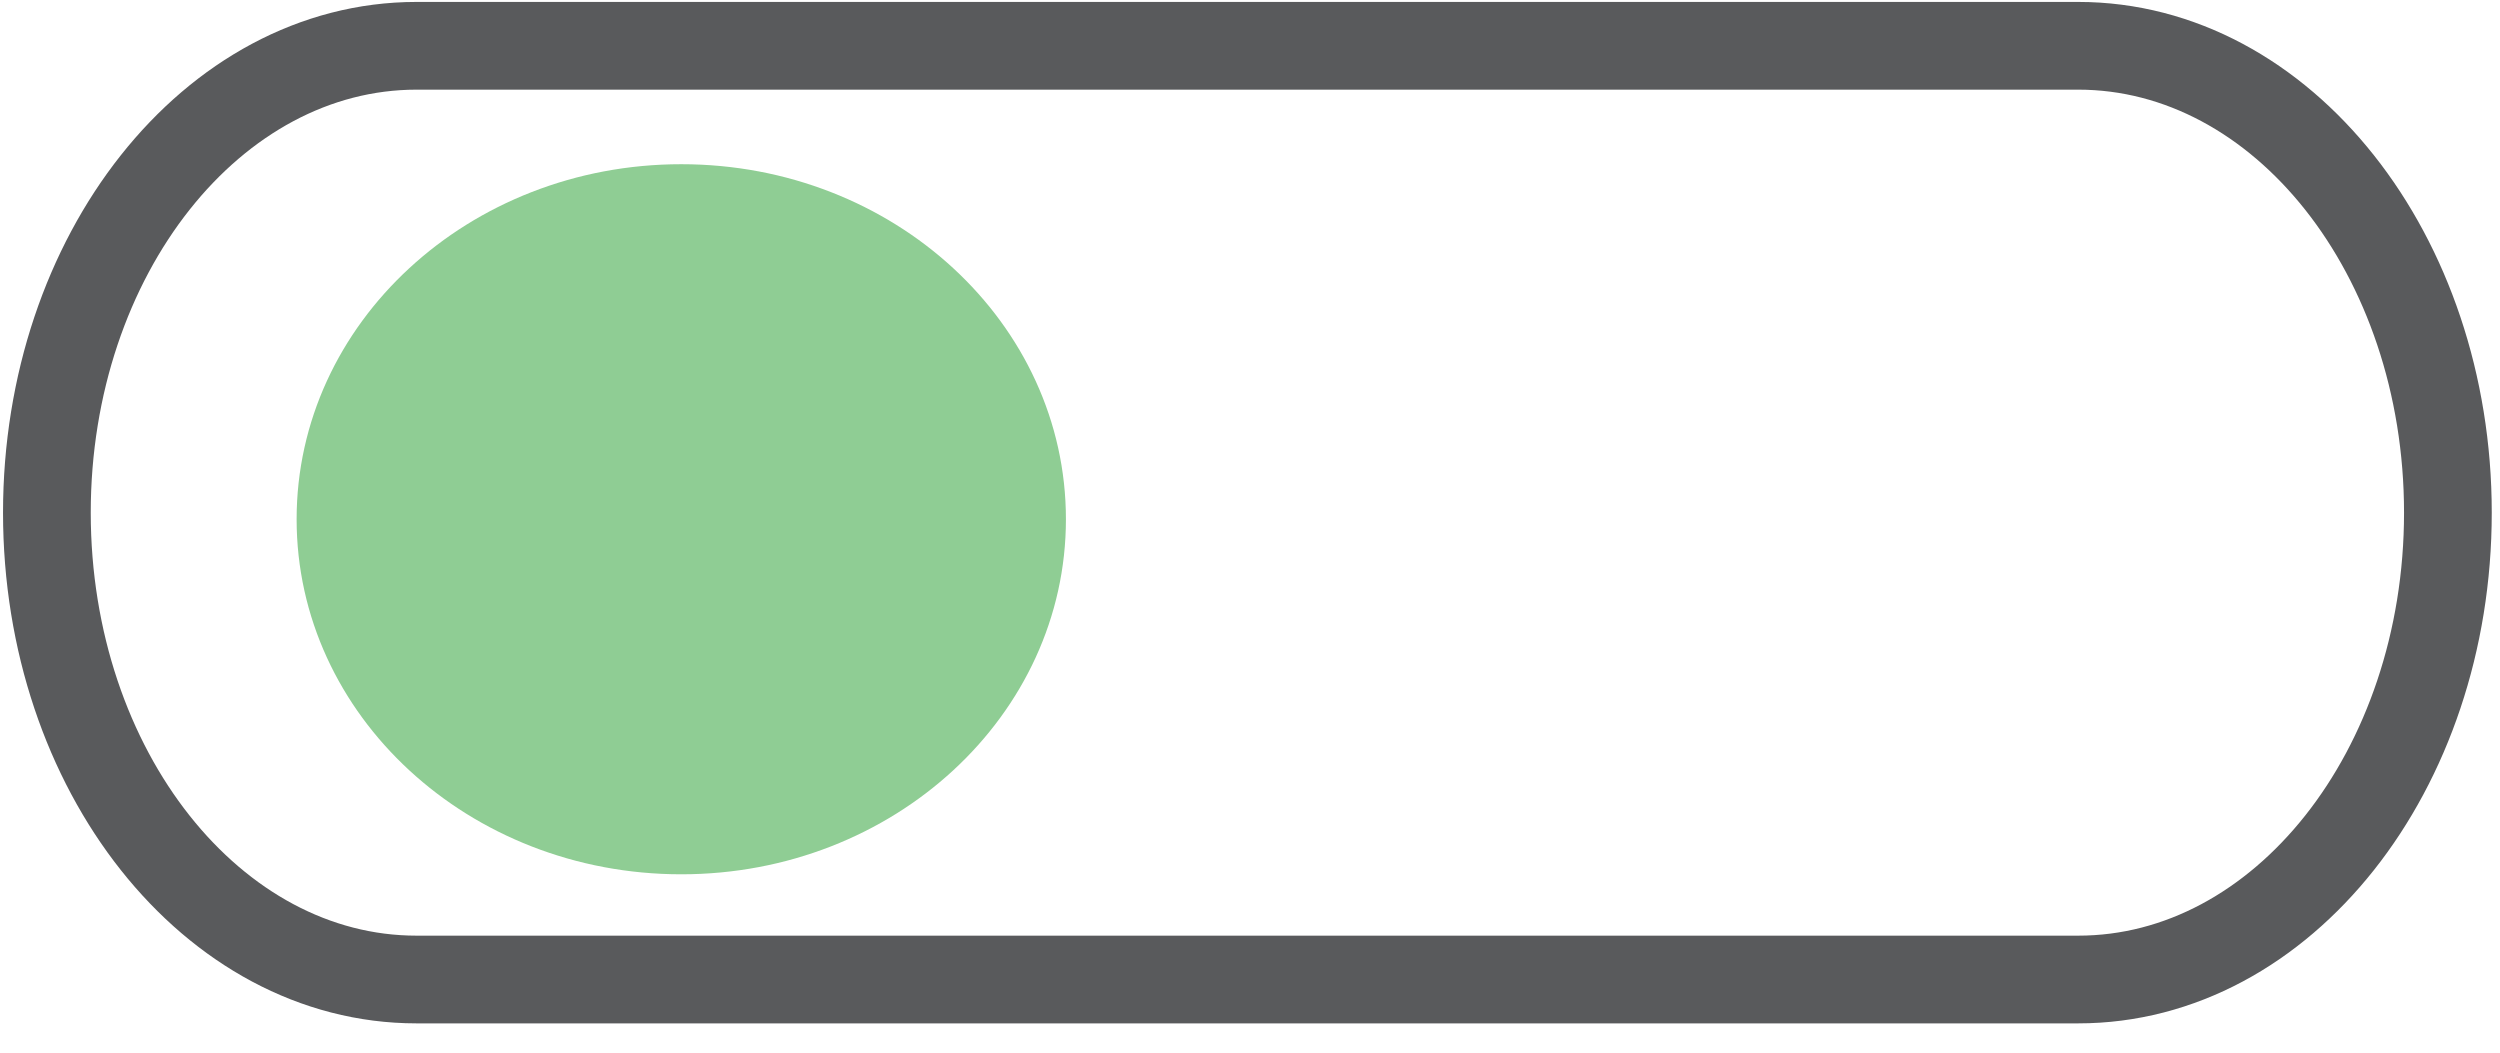
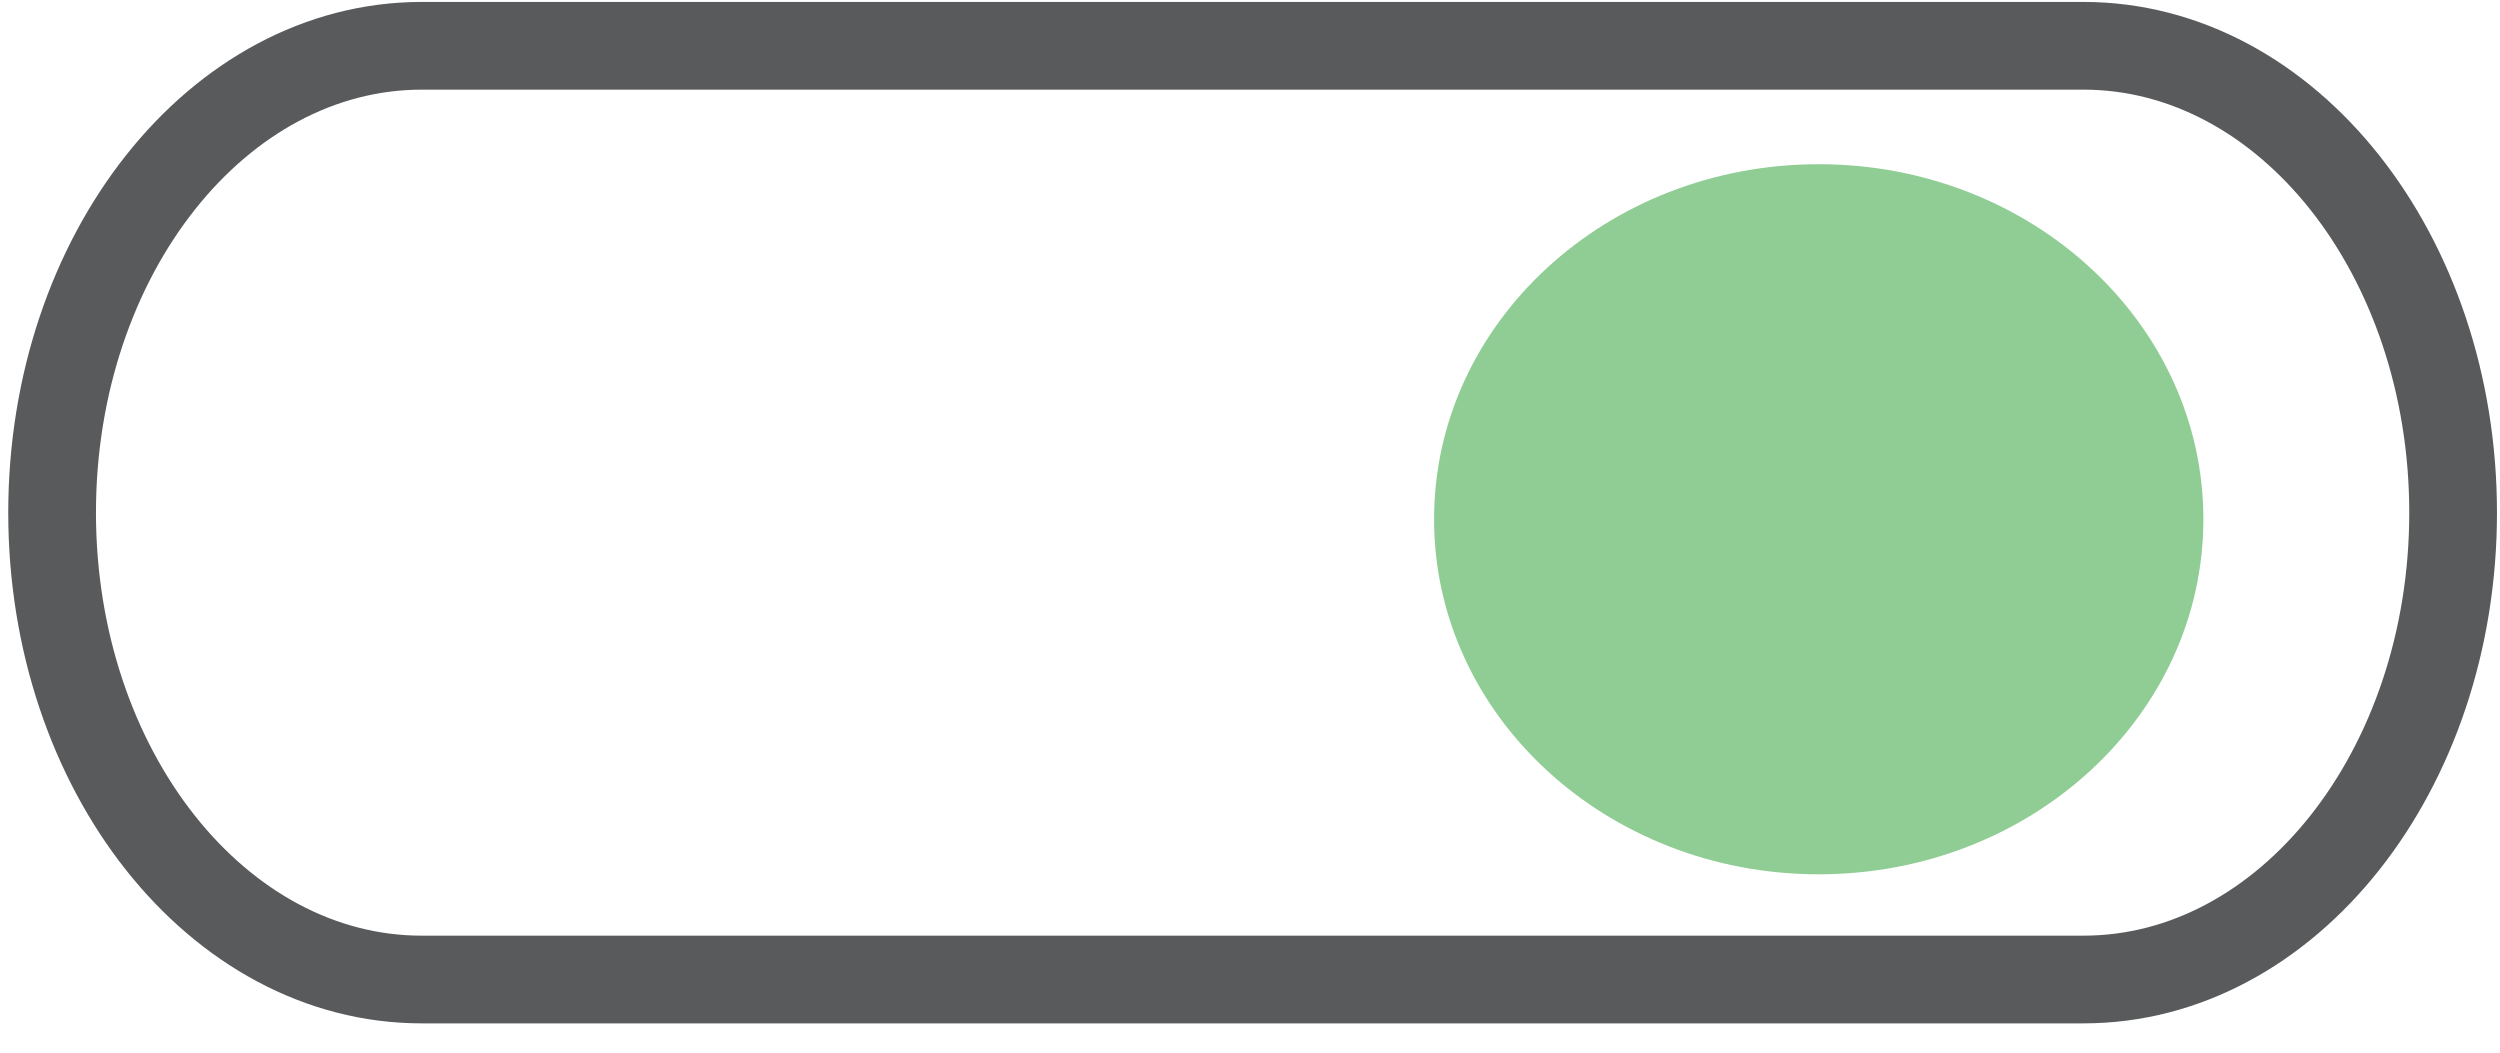
- <svg xmlns="http://www.w3.org/2000/svg" version="1.1" id="Capa_1" x="0px" y="0px" width="57px" height="24px" viewBox="0 0 57 24" enable-background="new 0 0 57 24" xml:space="preserve">
-   <g>
-     <path fill="none" stroke="#595A5C" stroke-width="2" stroke-miterlimit="10" d="M55.812,11.689c0,5.879-3.775,10.644-8.43,10.644   H9.498c-4.655,0-8.429-4.765-8.429-10.644l0,0c0-5.879,3.774-10.645,8.429-10.645h37.884C52.036,1.044,55.812,5.81,55.812,11.689   L55.812,11.689z" />
-     <ellipse fill="#8FCD94" cx="15.533" cy="11.839" rx="8.77" ry="8.095" />
+ <svg xmlns="http://www.w3.org/2000/svg" width="57px" height="24px" viewBox="0 0 57 24" version="1.1">
+   <defs />
+   <g id="Page-1" stroke="none" stroke-width="1" fill="none" fill-rule="evenodd">
+     <g id="dashboard_botonverde" transform="translate(28.5, 12) scale(-1, 1) translate(-28.5, -12) translate(1, 1)">
+       <g id="Group">
+         <path d="M54.812,10.689 C54.812,16.568 51.037,21.333 46.382,21.333 L8.498,21.333 C3.843,21.333 0.069,16.568 0.069,10.689 L0.069,10.689 C0.069,4.81 3.843,0.044 8.498,0.044 L46.382,0.044 C51.036,0.044 54.812,4.81 54.812,10.689 L54.812,10.689 L54.812,10.689 Z" id="Shape" stroke="#595A5C" stroke-width="2" transform="translate(27.4405, 10.6885) scale(-1, 1) translate(-27.4405, -10.6885) " />
+         <ellipse id="Oval" fill="#8FCD94" transform="translate(14.533, 10.839) scale(-1, 1) translate(-14.533, -10.839) " cx="14.533" cy="10.839" rx="8.77" ry="8.095" />
+       </g>
+     </g>
  </g>
</svg>
